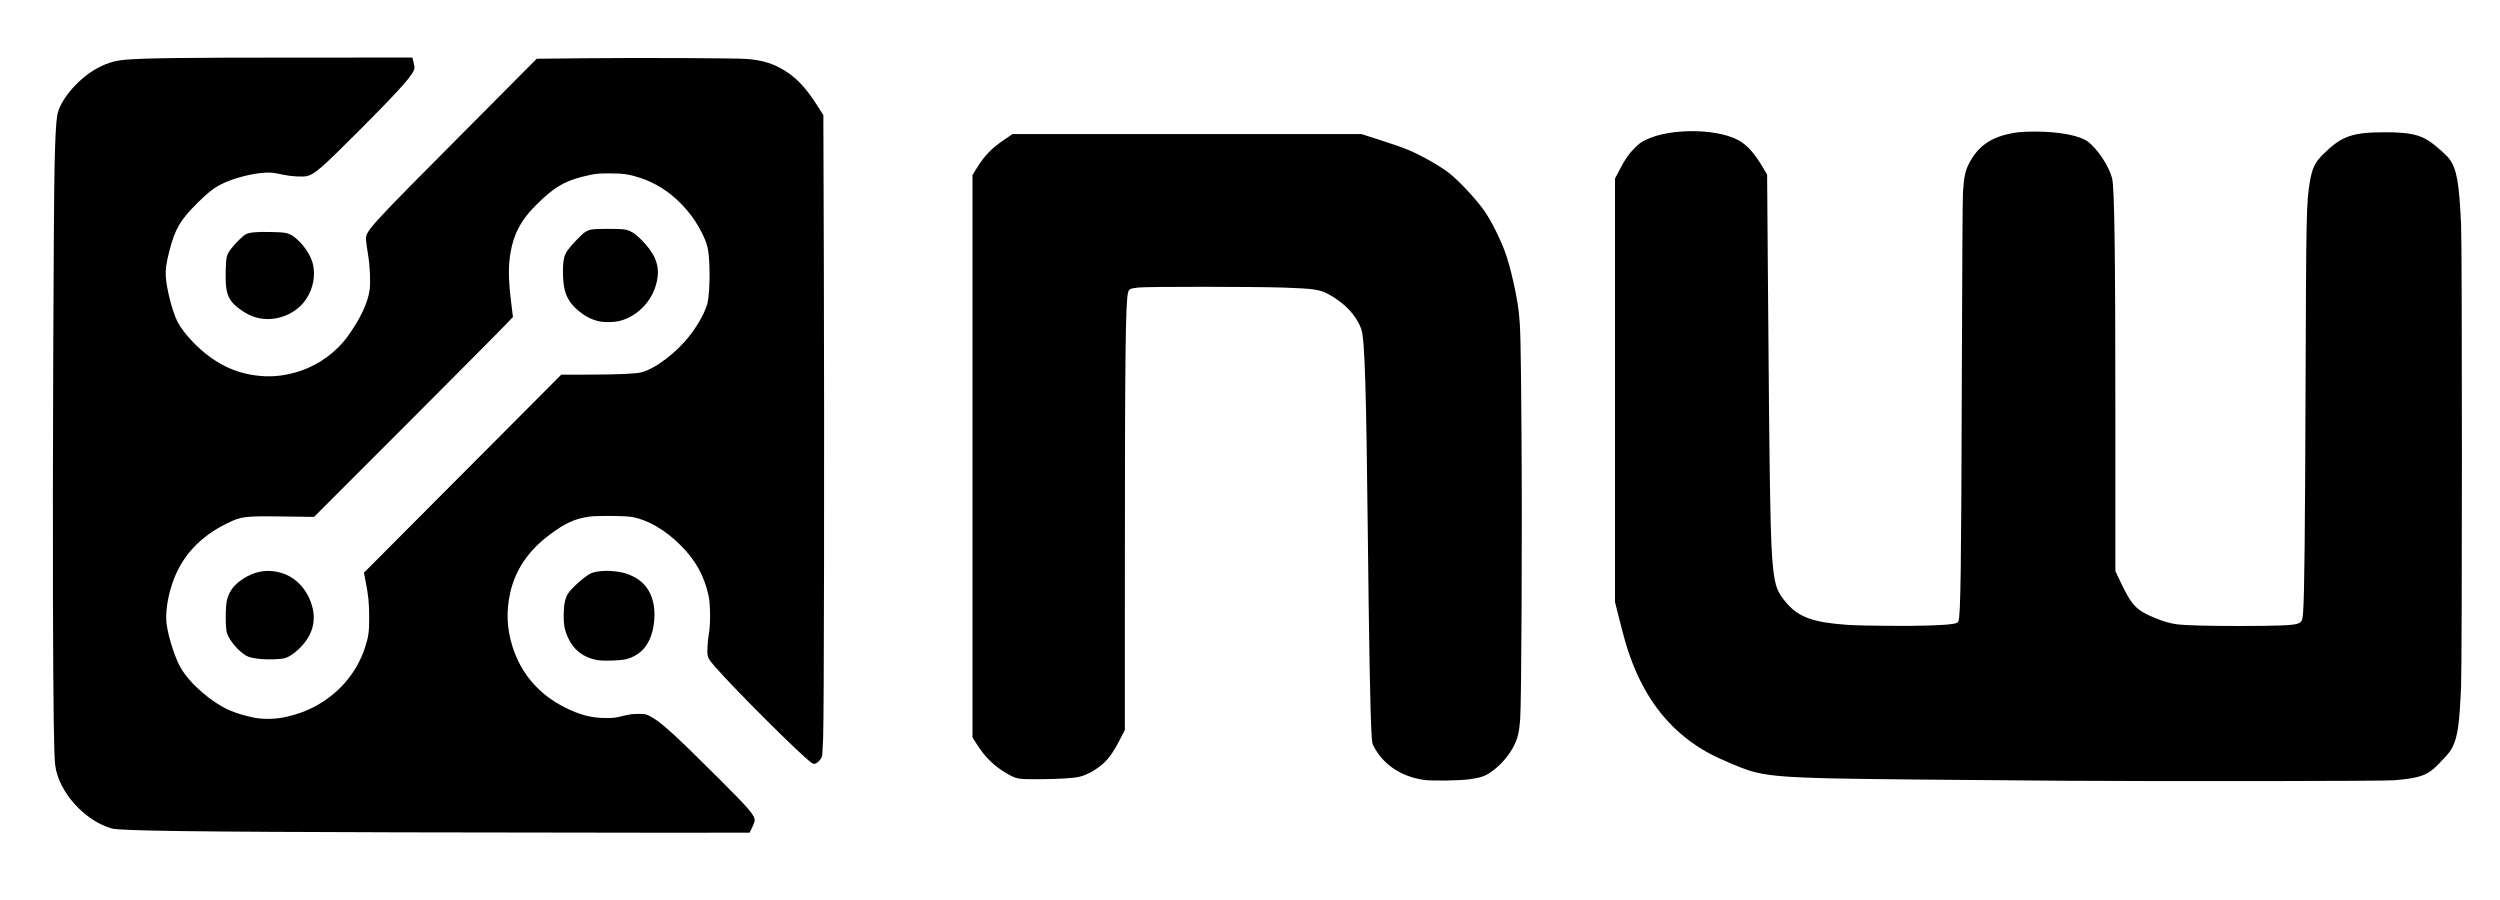
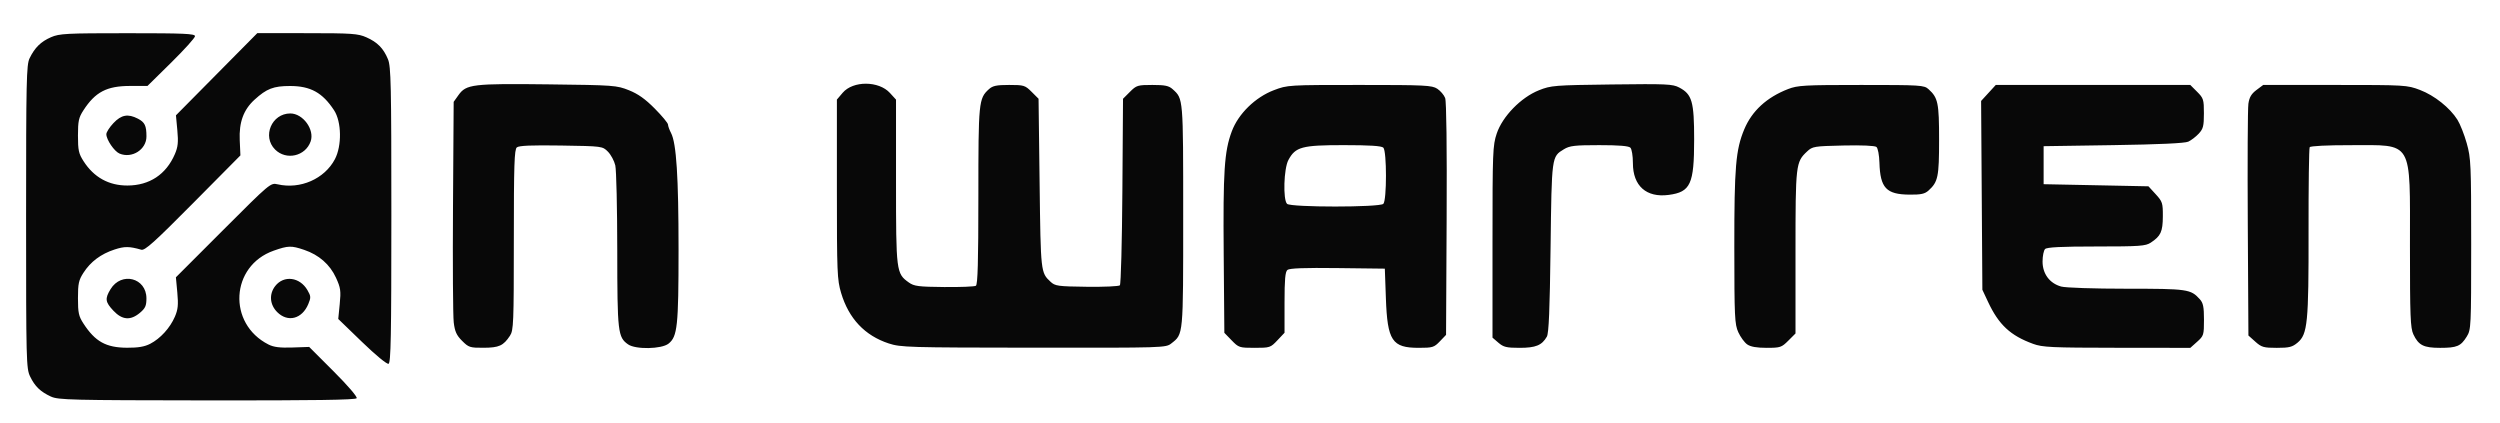
- <svg xmlns="http://www.w3.org/2000/svg" width="211.684mm" height="76.2mm" viewBox="0 0 211.684 76.2" version="1.1" id="svg8">
+ <svg xmlns="http://www.w3.org/2000/svg" width="250.613mm" height="42.333mm" viewBox="0 0 250.613 42.333" version="1.1" id="svg8">
  <defs id="defs2" />
-   <g id="layer1" transform="translate(0.0084748,-2.632141)">
-     <path style="fill:#000000;stroke-width:0.051" d="m 34.303,73.111 c -17.886,-0.047 -24.107,-0.129 -24.828,-0.326 -2.321,-0.636 -4.545,-3.124 -4.812,-5.386 -0.109,-0.924 -0.158,-4.591 -0.188,-14.021 -0.032,-10.181 0.052,-32.619 0.136,-36.576 0.053,-2.511 0.119,-3.773 0.23,-4.42 0.205,-1.196 1.603,-2.902 3.137,-3.829 0.869,-0.525 1.686,-0.791 2.667,-0.868 1.732,-0.136 4.892,-0.175 14.435,-0.177 l 9.827,-0.003 0.091,0.356 c 0.05,0.196 0.092,0.412 0.092,0.482 0.005,0.509 -1.022,1.673 -4.901,5.559 -2.931,2.936 -3.567,3.487 -4.2,3.639 -0.349,0.084 -1.335,0.031 -1.972,-0.105 -0.889,-0.191 -1.082,-0.212 -1.625,-0.179 -1.156,0.071 -2.734,0.494 -3.708,0.995 -0.613,0.315 -1.173,0.76 -2.008,1.597 -1.436,1.439 -1.851,2.15 -2.338,4.011 -0.257,0.982 -0.345,1.591 -0.31,2.162 0.065,1.08 0.56,2.998 0.996,3.857 0.25,0.493 0.77,1.171 1.347,1.757 1.713,1.739 3.5,2.634 5.648,2.828 1.13,0.102 2.222,-0.033 3.385,-0.419 1.619,-0.537 3.081,-1.609 4.057,-2.974 1.038,-1.451 1.646,-2.733 1.822,-3.843 0.099,-0.62 0.036,-2.074 -0.131,-3.062 -0.076,-0.447 -0.149,-0.967 -0.163,-1.156 -0.06,-0.821 -0.093,-0.784 8.665,-9.588 l 5.786,-5.817 3.982,-0.04 c 4.816,-0.049 12.864,-0.014 13.814,0.06 1.123,0.087 1.977,0.316 2.789,0.748 1.243,0.66 2.134,1.562 3.19,3.229 l 0.493,0.779 0.041,12.624 c 0.05,15.391 0.017,38.198 -0.058,40.081 -0.029,0.74 -0.068,1.434 -0.086,1.541 -0.039,0.233 -0.38,0.616 -0.596,0.671 -0.108,0.027 -0.184,0.006 -0.316,-0.088 -0.908,-0.646 -6.354,-6.069 -8.153,-8.119 -0.653,-0.744 -0.681,-0.818 -0.644,-1.674 0.016,-0.378 0.071,-0.894 0.121,-1.145 0.141,-0.709 0.128,-2.514 -0.023,-3.188 -0.382,-1.713 -1.103,-3.013 -2.372,-4.282 -1.297,-1.296 -2.766,-2.152 -4.11,-2.395 -0.594,-0.108 -2.98,-0.125 -3.646,-0.027 -1.223,0.18 -2.016,0.544 -3.338,1.531 -1.801,1.345 -2.903,2.972 -3.339,4.932 -0.352,1.583 -0.284,3.034 0.217,4.597 0.713,2.224 2.194,3.951 4.332,5.049 1.305,0.67 2.308,0.937 3.531,0.94 0.7,0.001 0.818,-0.012 1.448,-0.17 0.581,-0.146 0.779,-0.173 1.295,-0.176 0.564,-0.003 0.632,0.007 0.909,0.137 0.909,0.426 2.023,1.427 5.951,5.346 2.587,2.582 3.022,3.091 3.02,3.541 -5.08e-4,0.094 -0.095,0.356 -0.216,0.599 l -0.215,0.432 -7.772,0.004 c -4.275,0.002 -13.899,-0.013 -21.387,-0.032 z m -10.109,-9.772 c 0.854,-0.194 1.582,-0.445 2.235,-0.771 2.14,-1.07 3.718,-2.86 4.448,-5.044 0.312,-0.933 0.378,-1.391 0.375,-2.596 -0.003,-1.218 -0.064,-1.855 -0.285,-2.98 l -0.161,-0.821 8.353,-8.384 8.353,-8.384 2.032,-0.004 c 2.749,-0.005 4.254,-0.067 4.757,-0.198 1.209,-0.314 3.004,-1.686 4.135,-3.161 0.682,-0.89 1.249,-1.925 1.445,-2.637 0.146,-0.532 0.224,-1.868 0.181,-3.099 -0.052,-1.493 -0.15,-1.937 -0.639,-2.907 -0.508,-1.007 -1.079,-1.791 -1.899,-2.604 -0.958,-0.952 -2.094,-1.655 -3.321,-2.055 -0.956,-0.312 -1.452,-0.384 -2.626,-0.38 -0.902,0.003 -1.089,0.018 -1.665,0.14 -1.996,0.422 -2.944,0.956 -4.562,2.572 -1.233,1.231 -1.858,2.402 -2.129,3.991 -0.205,1.202 -0.185,2.38 0.075,4.399 0.07,0.542 0.127,1.02 0.127,1.061 1.01e-4,0.042 -3.789,3.866 -8.42,8.499 l -8.42,8.424 -2.515,-0.034 c -3.4,-0.046 -3.627,-0.019 -4.856,0.584 -2.352,1.153 -3.886,2.845 -4.64,5.115 -0.423,1.273 -0.596,2.568 -0.464,3.468 0.171,1.169 0.732,2.88 1.209,3.687 0.795,1.345 2.627,2.918 4.175,3.584 0.526,0.226 1.421,0.486 2.113,0.613 0.746,0.137 1.779,0.105 2.591,-0.079 z m -2.148,-4.906 c -0.629,-0.066 -0.977,-0.148 -1.215,-0.285 -0.639,-0.368 -1.399,-1.26 -1.62,-1.899 -0.14,-0.407 -0.14,-2.291 2.03e-4,-2.819 0.204,-0.768 0.588,-1.275 1.343,-1.774 1.134,-0.749 2.377,-0.884 3.606,-0.391 0.87,0.349 1.632,1.125 2.043,2.08 0.687,1.598 0.381,3.007 -0.924,4.256 -0.381,0.365 -0.78,0.629 -1.135,0.751 -0.303,0.105 -1.447,0.149 -2.097,0.08 z M 50.942,29.878 c -0.748,-0.114 -1.358,-0.412 -2.041,-0.995 -0.568,-0.484 -0.921,-1.027 -1.084,-1.667 -0.193,-0.757 -0.216,-2.204 -0.044,-2.818 0.11,-0.392 0.346,-0.721 1.019,-1.425 0.653,-0.682 0.866,-0.83 1.306,-0.91 0.386,-0.07 2.34,-0.071 2.77,-6.56e-4 0.474,0.077 0.86,0.305 1.367,0.809 1.155,1.148 1.576,2.092 1.437,3.226 -0.214,1.745 -1.532,3.275 -3.192,3.704 -0.403,0.104 -1.121,0.139 -1.539,0.075 z M 174.917,68.743 c -9.361,-0.063 -17.734,-0.148 -19.888,-0.202 -4.08,-0.101 -5.583,-0.245 -6.932,-0.664 -0.642,-0.199 -2.457,-0.972 -3.228,-1.374 -1.182,-0.616 -2.346,-1.471 -3.277,-2.405 -1.793,-1.799 -3.066,-4.064 -3.955,-7.037 -0.096,-0.321 -0.337,-1.228 -0.535,-2.015 L 136.741,53.615 V 35.68 17.745 l 0.398,-0.757 c 0.488,-0.93 0.772,-1.335 1.305,-1.865 0.334,-0.331 0.504,-0.455 0.892,-0.645 2.182,-1.072 6.489,-0.961 8.157,0.211 0.61,0.428 1.136,1.059 1.764,2.114 l 0.363,0.61 0.059,7.722 c 0.151,19.819 0.217,23.556 0.451,25.64 0.173,1.537 0.373,2.045 1.163,2.951 1.025,1.175 2.255,1.612 5.108,1.814 1.203,0.085 5.26,0.118 6.934,0.056 1.903,-0.07 2.421,-0.144 2.486,-0.355 0.185,-0.601 0.236,-4.291 0.284,-20.378 0.028,-9.381 0.065,-15.431 0.098,-15.951 0.09,-1.419 0.206,-1.908 0.632,-2.655 0.822,-1.44 2.006,-2.151 4.041,-2.426 0.236,-0.032 0.887,-0.058 1.448,-0.058 1.998,4.06e-4 3.747,0.331 4.439,0.839 0.818,0.6 1.794,2.069 2.064,3.104 0.208,0.8 0.281,6.265 0.281,21.21 l 5.1e-4,12.065 0.432,0.908 c 0.962,2.022 1.332,2.408 2.937,3.065 0.728,0.298 1.222,0.441 1.812,0.524 0.677,0.095 2.605,0.149 5.283,0.149 3.154,-5.08e-4 4.53,-0.052 4.923,-0.184 0.412,-0.139 0.455,-0.224 0.512,-1.033 0.106,-1.511 0.162,-6.681 0.205,-19.278 0.05,-14.406 0.071,-15.38 0.359,-17.094 0.195,-1.16 0.428,-1.655 1.086,-2.311 1.588,-1.583 2.48,-1.904 5.289,-1.905 2.023,-3.55e-4 2.912,0.187 3.815,0.802 0.457,0.312 1.393,1.139 1.598,1.414 0.653,0.874 0.855,1.981 1.021,5.606 0.094,2.037 0.092,36.896 -10e-4,39.116 -0.132,3.125 -0.287,4.23 -0.718,5.105 -0.155,0.315 -0.324,0.539 -0.75,0.994 -0.691,0.739 -0.938,0.963 -1.316,1.19 -0.576,0.347 -1.358,0.519 -2.917,0.643 -0.908,0.072 -19.147,0.098 -27.762,0.04 z m -54.344,-0.072 c -1.967,-0.282 -3.49,-1.313 -4.298,-2.909 -0.092,-0.181 -0.117,-0.358 -0.158,-1.118 -0.105,-1.941 -0.21,-7.71 -0.306,-16.65 -0.132,-12.39 -0.263,-16.613 -0.54,-17.441 -0.391,-1.167 -1.384,-2.244 -2.761,-2.996 -0.748,-0.408 -1.283,-0.489 -3.812,-0.574 -2.559,-0.086 -11.61,-0.09 -12.317,-0.005 -0.723,0.087 -0.797,0.123 -0.874,0.434 -0.213,0.86 -0.265,5.382 -0.268,23.037 l -0.002,13.988 -0.415,0.813 c -0.485,0.95 -0.894,1.548 -1.356,1.98 -0.602,0.563 -1.471,1.049 -2.117,1.183 -0.57,0.118 -1.82,0.19 -3.427,0.198 -1.735,0.008 -1.85,-0.012 -2.667,-0.479 -1.033,-0.589 -1.829,-1.356 -2.502,-2.408 l -0.419,-0.656 v -23.807 -23.807 l 0.356,-0.574 c 0.683,-1.099 1.256,-1.692 2.358,-2.436 l 0.683,-0.461 14.773,5.43e-4 14.773,5.44e-4 1.321,0.425 c 1.524,0.49 2.031,0.666 2.639,0.918 1.095,0.453 2.707,1.369 3.474,1.972 0.847,0.667 2.339,2.276 3,3.237 0.566,0.821 1.337,2.37 1.75,3.515 0.423,1.172 0.97,3.578 1.123,4.943 0.156,1.384 0.178,2.368 0.238,10.287 0.064,8.525 -0.002,22.79 -0.112,24.257 -0.08,1.056 -0.2,1.582 -0.502,2.19 -0.415,0.837 -1.066,1.611 -1.832,2.175 -0.613,0.451 -0.948,0.572 -1.981,0.715 -0.829,0.115 -3.165,0.147 -3.824,0.052 z M 50.508,58.513 c -1.144,-0.226 -1.93,-0.836 -2.412,-1.871 -0.296,-0.637 -0.384,-1.095 -0.375,-1.967 0.007,-0.812 0.115,-1.359 0.344,-1.748 0.259,-0.441 1.461,-1.52 1.937,-1.738 0.451,-0.207 1.302,-0.275 2.137,-0.171 0.612,0.077 0.961,0.179 1.478,0.433 1.17,0.574 1.792,1.701 1.792,3.25 0,0.597 -0.116,1.295 -0.298,1.795 -0.375,1.028 -1.068,1.679 -2.073,1.945 -0.519,0.138 -1.989,0.18 -2.531,0.073 z M 22.251,29.624 c -0.692,-0.079 -1.285,-0.327 -1.948,-0.813 -1.027,-0.753 -1.244,-1.335 -1.202,-3.22 0.027,-1.187 0.072,-1.382 0.432,-1.861 0.355,-0.472 1.022,-1.133 1.269,-1.258 0.338,-0.17 0.928,-0.224 2.144,-0.195 0.922,0.022 1.146,0.042 1.424,0.132 0.801,0.257 1.839,1.504 2.102,2.527 0.256,0.994 0.05,2.11 -0.557,3.024 -0.766,1.152 -2.253,1.827 -3.666,1.665 z" id="path33" />
+   <g id="layer1" transform="translate(37.6162,-89.86905)">
+     <path style="fill:#080808;stroke-width:0.212" d="m -32.508,129.626 c -1.066,-0.498 -1.609,-1.022 -2.089,-2.016 -0.386,-0.799 -0.404,-1.512 -0.404,-16.004 0,-13.636 0.035,-15.24 0.348,-15.888 0.517,-1.072 1.134,-1.678 2.157,-2.122 0.834,-0.362 1.528,-0.398 7.673,-0.398 5.662,0 6.756,0.048 6.756,0.297 0,0.164 -1.072,1.352 -2.381,2.642 l -2.381,2.344 -1.767,0.004 c -2.319,0.005 -3.465,0.605 -4.655,2.438 -0.475,0.732 -0.55,1.075 -0.55,2.54 0,1.473 0.073,1.807 0.563,2.57 1.037,1.614 2.528,2.439 4.397,2.434 2.212,-0.006 3.875,-1.108 4.755,-3.149 0.31,-0.72 0.359,-1.191 0.247,-2.392 l -0.139,-1.496 4.077,-4.119 4.077,-4.119 5,0.002 c 4.493,0.002 5.095,0.044 5.932,0.414 1.116,0.494 1.716,1.104 2.17,2.206 0.298,0.724 0.338,2.552 0.338,15.617 0,12.139 -0.051,14.817 -0.282,14.906 -0.163,0.063 -1.286,-0.862 -2.662,-2.192 l -2.38,-2.301 0.148,-1.497 c 0.131,-1.327 0.088,-1.627 -0.376,-2.64 -0.607,-1.325 -1.708,-2.289 -3.186,-2.79 -1.298,-0.44 -1.602,-0.432 -3.055,0.079 -4.336,1.524 -4.656,7.325 -0.519,9.411 0.521,0.263 1.143,0.34 2.389,0.298 l 1.685,-0.058 2.453,2.453 c 1.424,1.424 2.392,2.552 2.308,2.689 -0.105,0.17 -4.29,0.231 -15.003,0.219 -13.649,-0.016 -14.921,-0.047 -15.645,-0.385 z m 9.951,-5.294 c 1.017,-0.524 1.985,-1.588 2.471,-2.714 0.313,-0.725 0.359,-1.189 0.245,-2.424 l -0.142,-1.527 4.743,-4.743 c 4.71,-4.71 4.747,-4.741 5.456,-4.578 2.266,0.523 4.694,-0.541 5.737,-2.513 0.714,-1.35 0.675,-3.757 -0.08,-4.909 -1.16,-1.771 -2.363,-2.434 -4.415,-2.434 -1.657,0 -2.343,0.265 -3.558,1.372 -1.105,1.007 -1.565,2.266 -1.484,4.064 l 0.068,1.521 -4.749,4.791 c -3.878,3.912 -4.829,4.768 -5.186,4.665 -1.209,-0.347 -1.679,-0.35 -2.69,-0.019 -1.364,0.446 -2.396,1.219 -3.11,2.33 -0.475,0.738 -0.55,1.086 -0.55,2.548 0,1.465 0.074,1.808 0.55,2.54 1.177,1.813 2.259,2.414 4.366,2.426 1.118,0.006 1.76,-0.103 2.328,-0.396 z m -3.688,-3.314 c -0.825,-0.875 -0.869,-1.207 -0.289,-2.16 1.088,-1.784 3.597,-1.14 3.597,0.923 0,0.742 -0.113,0.992 -0.651,1.445 -0.943,0.793 -1.775,0.728 -2.658,-0.208 z m 16.204,-16.161 c -1.313,-1.313 -0.34,-3.615 1.528,-3.615 1.269,0 2.449,1.62 2.039,2.798 -0.52,1.493 -2.449,1.934 -3.567,0.817 z m 18.748,19.181 c -0.557,-0.557 -0.728,-0.933 -0.839,-1.852 -0.077,-0.634 -0.11,-5.868 -0.073,-11.63 l 0.067,-10.477 0.487,-0.683 c 0.774,-1.085 1.419,-1.161 9.02,-1.07 6.575,0.079 6.832,0.098 8.062,0.589 0.918,0.367 1.637,0.878 2.593,1.843 0.728,0.735 1.324,1.454 1.324,1.598 6.35e-4,0.145 0.138,0.526 0.306,0.847 0.535,1.025 0.751,4.394 0.751,11.696 0,7.669 -0.112,8.716 -1.008,9.421 -0.701,0.551 -3.298,0.598 -4.048,0.073 -1.027,-0.719 -1.083,-1.201 -1.088,-9.438 -0.003,-4.224 -0.091,-8.052 -0.197,-8.507 -0.106,-0.455 -0.439,-1.074 -0.74,-1.376 -0.548,-0.548 -0.554,-0.549 -4.687,-0.614 -2.96,-0.047 -4.225,0.006 -4.441,0.185 -0.252,0.209 -0.302,1.724 -0.303,9.273 -0.001,8.376 -0.029,9.065 -0.387,9.608 -0.661,1.003 -1.094,1.2 -2.649,1.207 -1.362,0.006 -1.492,-0.035 -2.149,-0.693 z m 42.77,0.26 c -2.402,-0.789 -4.011,-2.495 -4.777,-5.067 -0.393,-1.32 -0.422,-2.04 -0.422,-10.399 v -8.981 l 0.582,-0.683 c 1.039,-1.218 3.614,-1.208 4.735,0.019 l 0.61,0.668 v 8.229 c 0,9.034 0.021,9.203 1.287,10.104 0.526,0.375 0.959,0.43 3.534,0.455 1.614,0.016 3.047,-0.041 3.185,-0.126 0.186,-0.115 0.25,-2.427 0.25,-9.006 0,-9.454 0.032,-9.773 1.063,-10.707 0.373,-0.338 0.765,-0.419 2.024,-0.419 1.48,0 1.596,0.036 2.253,0.692 l 0.693,0.692 0.106,8.516 c 0.111,8.899 0.112,8.91 1.093,9.827 0.461,0.431 0.726,0.468 3.631,0.505 1.724,0.022 3.219,-0.044 3.322,-0.147 0.103,-0.103 0.216,-4.353 0.251,-9.444 l 0.064,-9.257 0.692,-0.692 c 0.656,-0.656 0.772,-0.692 2.253,-0.692 1.264,0 1.65,0.081 2.028,0.423 1.074,0.972 1.059,0.795 1.059,12.7 0,12.1 0.025,11.833 -1.188,12.787 -0.557,0.438 -0.686,0.442 -13.815,0.429 -12.549,-0.013 -13.32,-0.035 -14.51,-0.426 z m 34.371,-0.313 -0.729,-0.752 -0.065,-7.847 c -0.069,-8.364 0.06,-10.331 0.809,-12.345 0.657,-1.764 2.356,-3.425 4.23,-4.135 1.364,-0.517 1.438,-0.521 8.582,-0.521 6.586,0 7.256,0.033 7.788,0.381 0.32,0.21 0.676,0.627 0.79,0.927 0.129,0.339 0.185,4.935 0.149,12.146 l -0.058,11.6 -0.622,0.649 c -0.579,0.604 -0.724,0.649 -2.122,0.649 -2.669,0 -3.136,-0.707 -3.288,-4.974 l -0.106,-2.963 -4.736,-0.057 c -3.315,-0.04 -4.823,0.015 -5.027,0.185 -0.222,0.185 -0.291,0.958 -0.291,3.27 v 3.028 l -0.713,0.756 c -0.693,0.735 -0.756,0.756 -2.287,0.756 -1.525,0 -1.596,-0.023 -2.303,-0.752 z m 15.209,-13.683 c 0.351,-0.351 0.351,-5.279 0,-5.63 -0.178,-0.178 -1.362,-0.254 -3.972,-0.254 -4.199,0 -4.838,0.172 -5.547,1.495 -0.46,0.857 -0.554,3.968 -0.133,4.39 0.36,0.36 9.292,0.36 9.652,0 z m 11.537,13.925 -0.594,-0.511 v -9.596 c 0,-9.034 0.025,-9.67 0.423,-10.861 0.576,-1.722 2.432,-3.626 4.233,-4.342 1.215,-0.483 1.533,-0.508 7.303,-0.581 5.486,-0.069 6.098,-0.042 6.755,0.304 1.292,0.68 1.5,1.402 1.5,5.214 0,4.479 -0.361,5.264 -2.554,5.554 -2.235,0.295 -3.585,-0.902 -3.585,-3.18 0,-0.731 -0.111,-1.414 -0.254,-1.556 -0.173,-0.173 -1.173,-0.254 -3.122,-0.253 -2.466,6.8e-4 -2.963,0.058 -3.542,0.412 -1.234,0.753 -1.221,0.657 -1.336,9.853 -0.078,6.247 -0.176,8.589 -0.372,8.932 -0.497,0.869 -1.113,1.122 -2.732,1.122 -1.311,0 -1.613,-0.073 -2.122,-0.511 z m 24.936,0.165 c -0.271,-0.19 -0.671,-0.738 -0.889,-1.217 -0.363,-0.799 -0.396,-1.508 -0.4,-8.553 -0.005,-8.003 0.142,-9.744 0.997,-11.791 0.769,-1.843 2.256,-3.208 4.396,-4.036 0.961,-0.372 1.635,-0.409 7.333,-0.409 5.975,0 6.297,0.02 6.742,0.423 0.954,0.863 1.059,1.368 1.059,5.08 0,3.713 -0.105,4.218 -1.059,5.08 -0.374,0.338 -0.754,0.421 -1.901,0.411 -2.337,-0.019 -2.944,-0.664 -3.02,-3.206 -0.023,-0.765 -0.153,-1.452 -0.299,-1.573 -0.158,-0.131 -1.456,-0.188 -3.324,-0.146 -2.932,0.066 -3.089,0.092 -3.629,0.598 -1.137,1.067 -1.162,1.284 -1.162,10.101 v 8.144 l -0.72,0.72 c -0.679,0.679 -0.802,0.72 -2.175,0.72 -1.004,0 -1.609,-0.107 -1.949,-0.346 z m 28.657,-0.056 c -2.275,-0.83 -3.436,-1.912 -4.512,-4.207 l -0.568,-1.212 -0.063,-9.464 -0.063,-9.464 0.735,-0.802 0.735,-0.802 h 9.749 9.749 l 0.683,0.683 c 0.639,0.639 0.683,0.777 0.683,2.162 0,1.279 -0.071,1.556 -0.52,2.039 -0.286,0.307 -0.758,0.668 -1.049,0.801 -0.347,0.159 -2.94,0.279 -7.514,0.348 l -6.985,0.106 v 1.905 1.905 l 5.255,0.106 5.255,0.106 0.724,0.791 c 0.677,0.739 0.724,0.883 0.717,2.223 -0.007,1.535 -0.207,1.971 -1.207,2.631 -0.524,0.345 -1.099,0.386 -5.464,0.387 -3.511,10e-4 -4.95,0.073 -5.133,0.255 -0.14,0.14 -0.254,0.704 -0.254,1.254 0,1.232 0.71,2.186 1.866,2.507 0.444,0.123 3.27,0.217 6.559,0.218 6.132,0.001 6.425,0.043 7.34,1.054 0.337,0.373 0.417,0.766 0.417,2.055 0,1.53 -0.028,1.619 -0.685,2.207 l -0.685,0.612 -7.352,-0.008 c -6.575,-0.007 -7.464,-0.048 -8.41,-0.394 z m 22.281,-0.216 -0.691,-0.618 -0.064,-11.183 c -0.035,-6.151 -0.008,-11.572 0.061,-12.048 0.093,-0.647 0.296,-0.994 0.805,-1.376 l 0.68,-0.51 h 7.197 c 7.059,0 7.222,0.01 8.519,0.502 1.446,0.549 2.993,1.779 3.755,2.987 0.268,0.425 0.688,1.487 0.933,2.36 0.419,1.494 0.445,2.09 0.445,10.121 0,8.286 -0.013,8.555 -0.442,9.25 -0.6,0.971 -0.983,1.134 -2.672,1.134 -1.652,0 -2.161,-0.256 -2.679,-1.348 -0.3,-0.633 -0.345,-1.781 -0.345,-8.866 0,-10.745 0.382,-10.098 -5.967,-10.103 -2.35,-0.002 -4.008,0.081 -4.084,0.204 -0.07,0.114 -0.121,3.89 -0.114,8.392 0.016,9.217 -0.096,10.354 -1.098,11.197 -0.531,0.447 -0.838,0.524 -2.085,0.524 -1.316,0 -1.531,-0.062 -2.153,-0.618 z M -9.829,121.154 c -0.75,-0.75 -0.828,-1.809 -0.193,-2.617 0.867,-1.102 2.461,-0.897 3.224,0.415 0.354,0.608 0.362,0.741 0.086,1.401 -0.625,1.495 -2.056,1.863 -3.118,0.801 z M -25.633,105.265 c -0.526,-0.22 -1.322,-1.391 -1.323,-1.945 -4.44e-4,-0.195 0.32,-0.696 0.712,-1.111 0.788,-0.836 1.457,-0.958 2.447,-0.446 0.698,0.361 0.862,0.701 0.862,1.787 0,1.312 -1.453,2.236 -2.697,1.715 z" id="path21" />
  </g>
</svg>
